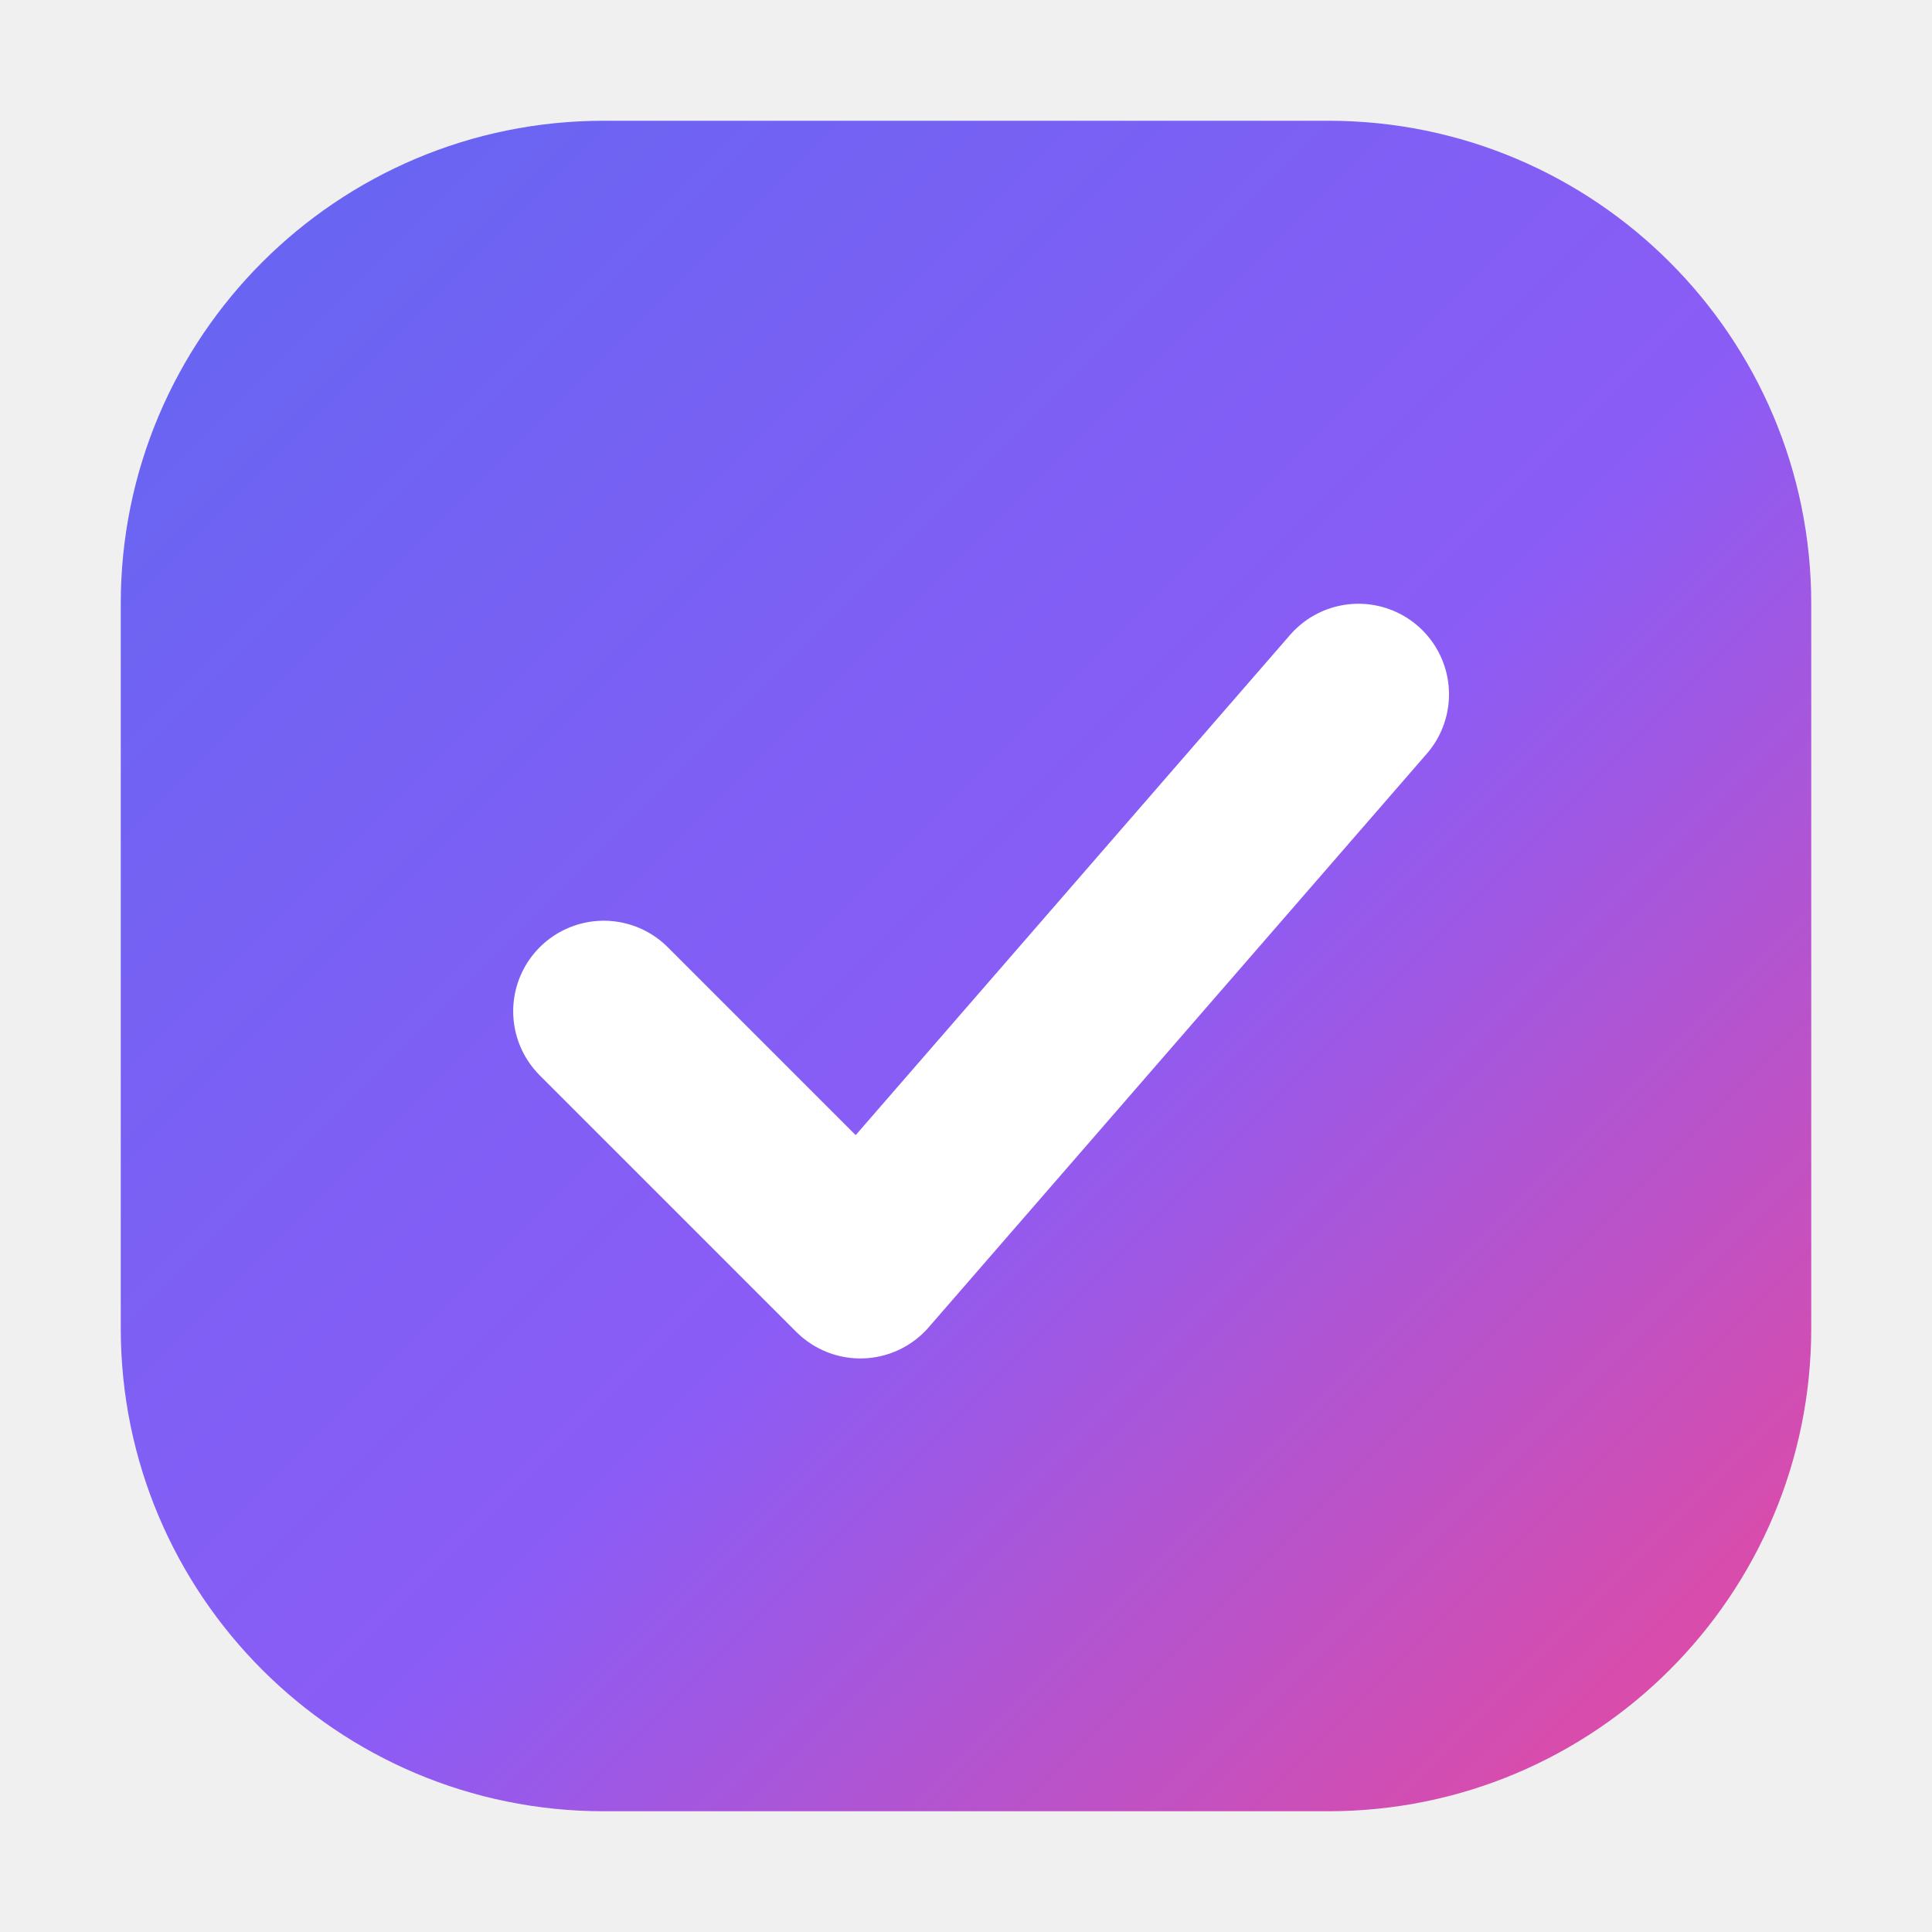
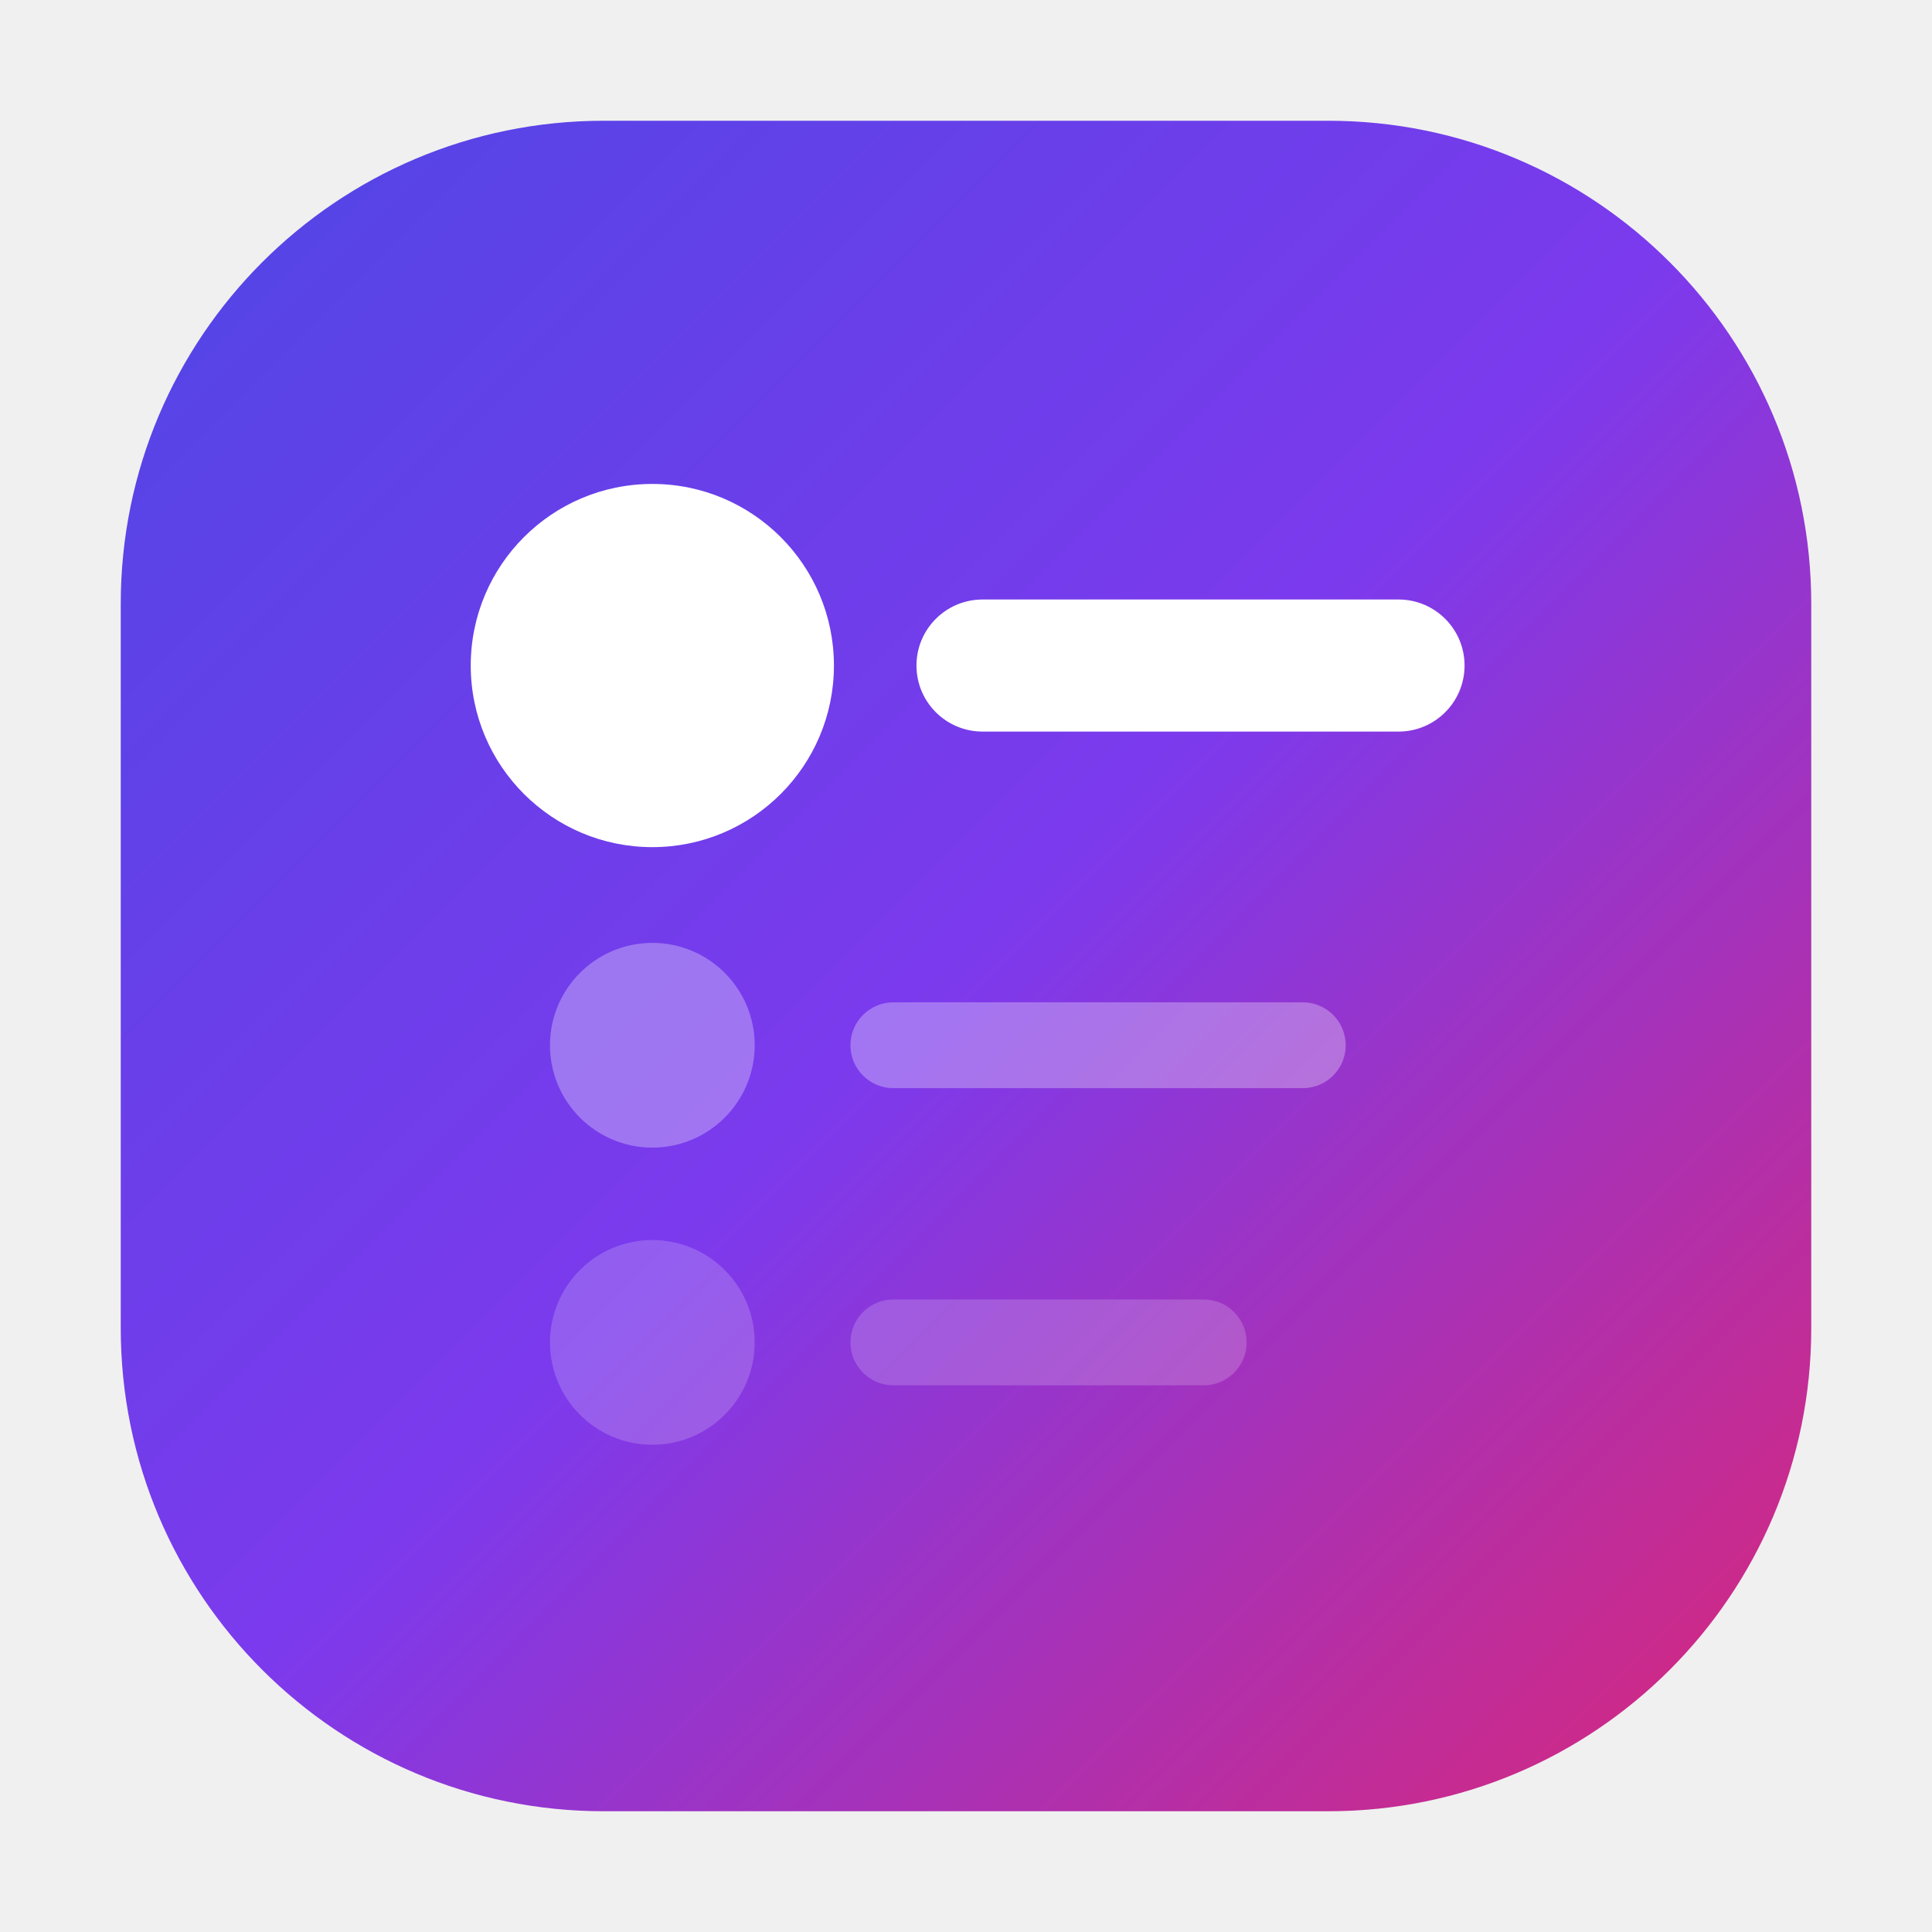
<svg xmlns="http://www.w3.org/2000/svg" viewBox="0 0 64 64">
  <defs>
-     <linearGradient id="g" x1="0" y1="0" x2="1" y2="1">
-       <stop offset="0" stop-color="#6366f1" />
-       <stop offset=".55" stop-color="#8b5cf6" />
-       <stop offset="1" stop-color="#ec4899" />
+     <linearGradient id="bg" x1="0" y1="0" x2="1" y2="1">
+       <stop offset="0" stop-color="#4f46e5" />
+       <stop offset="0.5" stop-color="#7c3aed" />
+       <stop offset="1" stop-color="#db2777" />
+     </linearGradient>
+     <linearGradient id="dark" x1="0" y1="0" x2="1" y2="1">
+       <stop offset="0" stop-color="#1e1b4b" />
+       <stop offset="1" stop-color="#0b0a1f" />
+     </linearGradient>
+     <radialGradient id="glow" cx=".5" cy=".5" r=".5">
+       <stop offset="0" stop-color="#fff" stop-opacity=".45" />
+       <stop offset=".5" stop-color="#fff" stop-opacity=".1" />
+       <stop offset="1" stop-color="#fff" stop-opacity="0" />
+     </radialGradient>
+     <linearGradient id="sheen" x1="0" y1="0" x2="0" y2="1">
+       <stop offset="0" stop-color="#fff" stop-opacity=".14" />
+       <stop offset=".55" stop-color="#fff" stop-opacity="0" />
    </linearGradient>
  </defs>
-   <rect x="4" y="4" width="56" height="56" rx="16" fill="url(#g)" />
-   <path d="M20 33.5 28.5 42 45 23" fill="none" stroke="#fff" stroke-width="6" stroke-linecap="round" stroke-linejoin="round" />
+   <clipPath id="r">
+     <rect x="4" y="4" width="56" height="56" rx="16" />
+   </clipPath>
+   <g clip-path="url(#r)">
+     <g transform="translate(4 4) scale(0.0546875)">
+       <rect width="1024" height="1024" fill="url(#bg)" />
+       <circle cx="322" cy="330" r="110" fill="#fff" />
+       <rect x="482" y="290" width="332" height="80" rx="40.0" fill="#fff" />
+       <circle cx="322" cy="560" r="62" fill="#fff" fill-opacity="0.3" />
+       <rect x="442" y="534" width="300" height="52" rx="26.0" fill="#fff" fill-opacity="0.3" />
+       <circle cx="322" cy="740" r="62" fill="#fff" fill-opacity="0.18" />
+       <rect x="442" y="714" width="240" height="52" rx="26.0" fill="#fff" fill-opacity="0.18" />
+     </g>
+   </g>
</svg>
